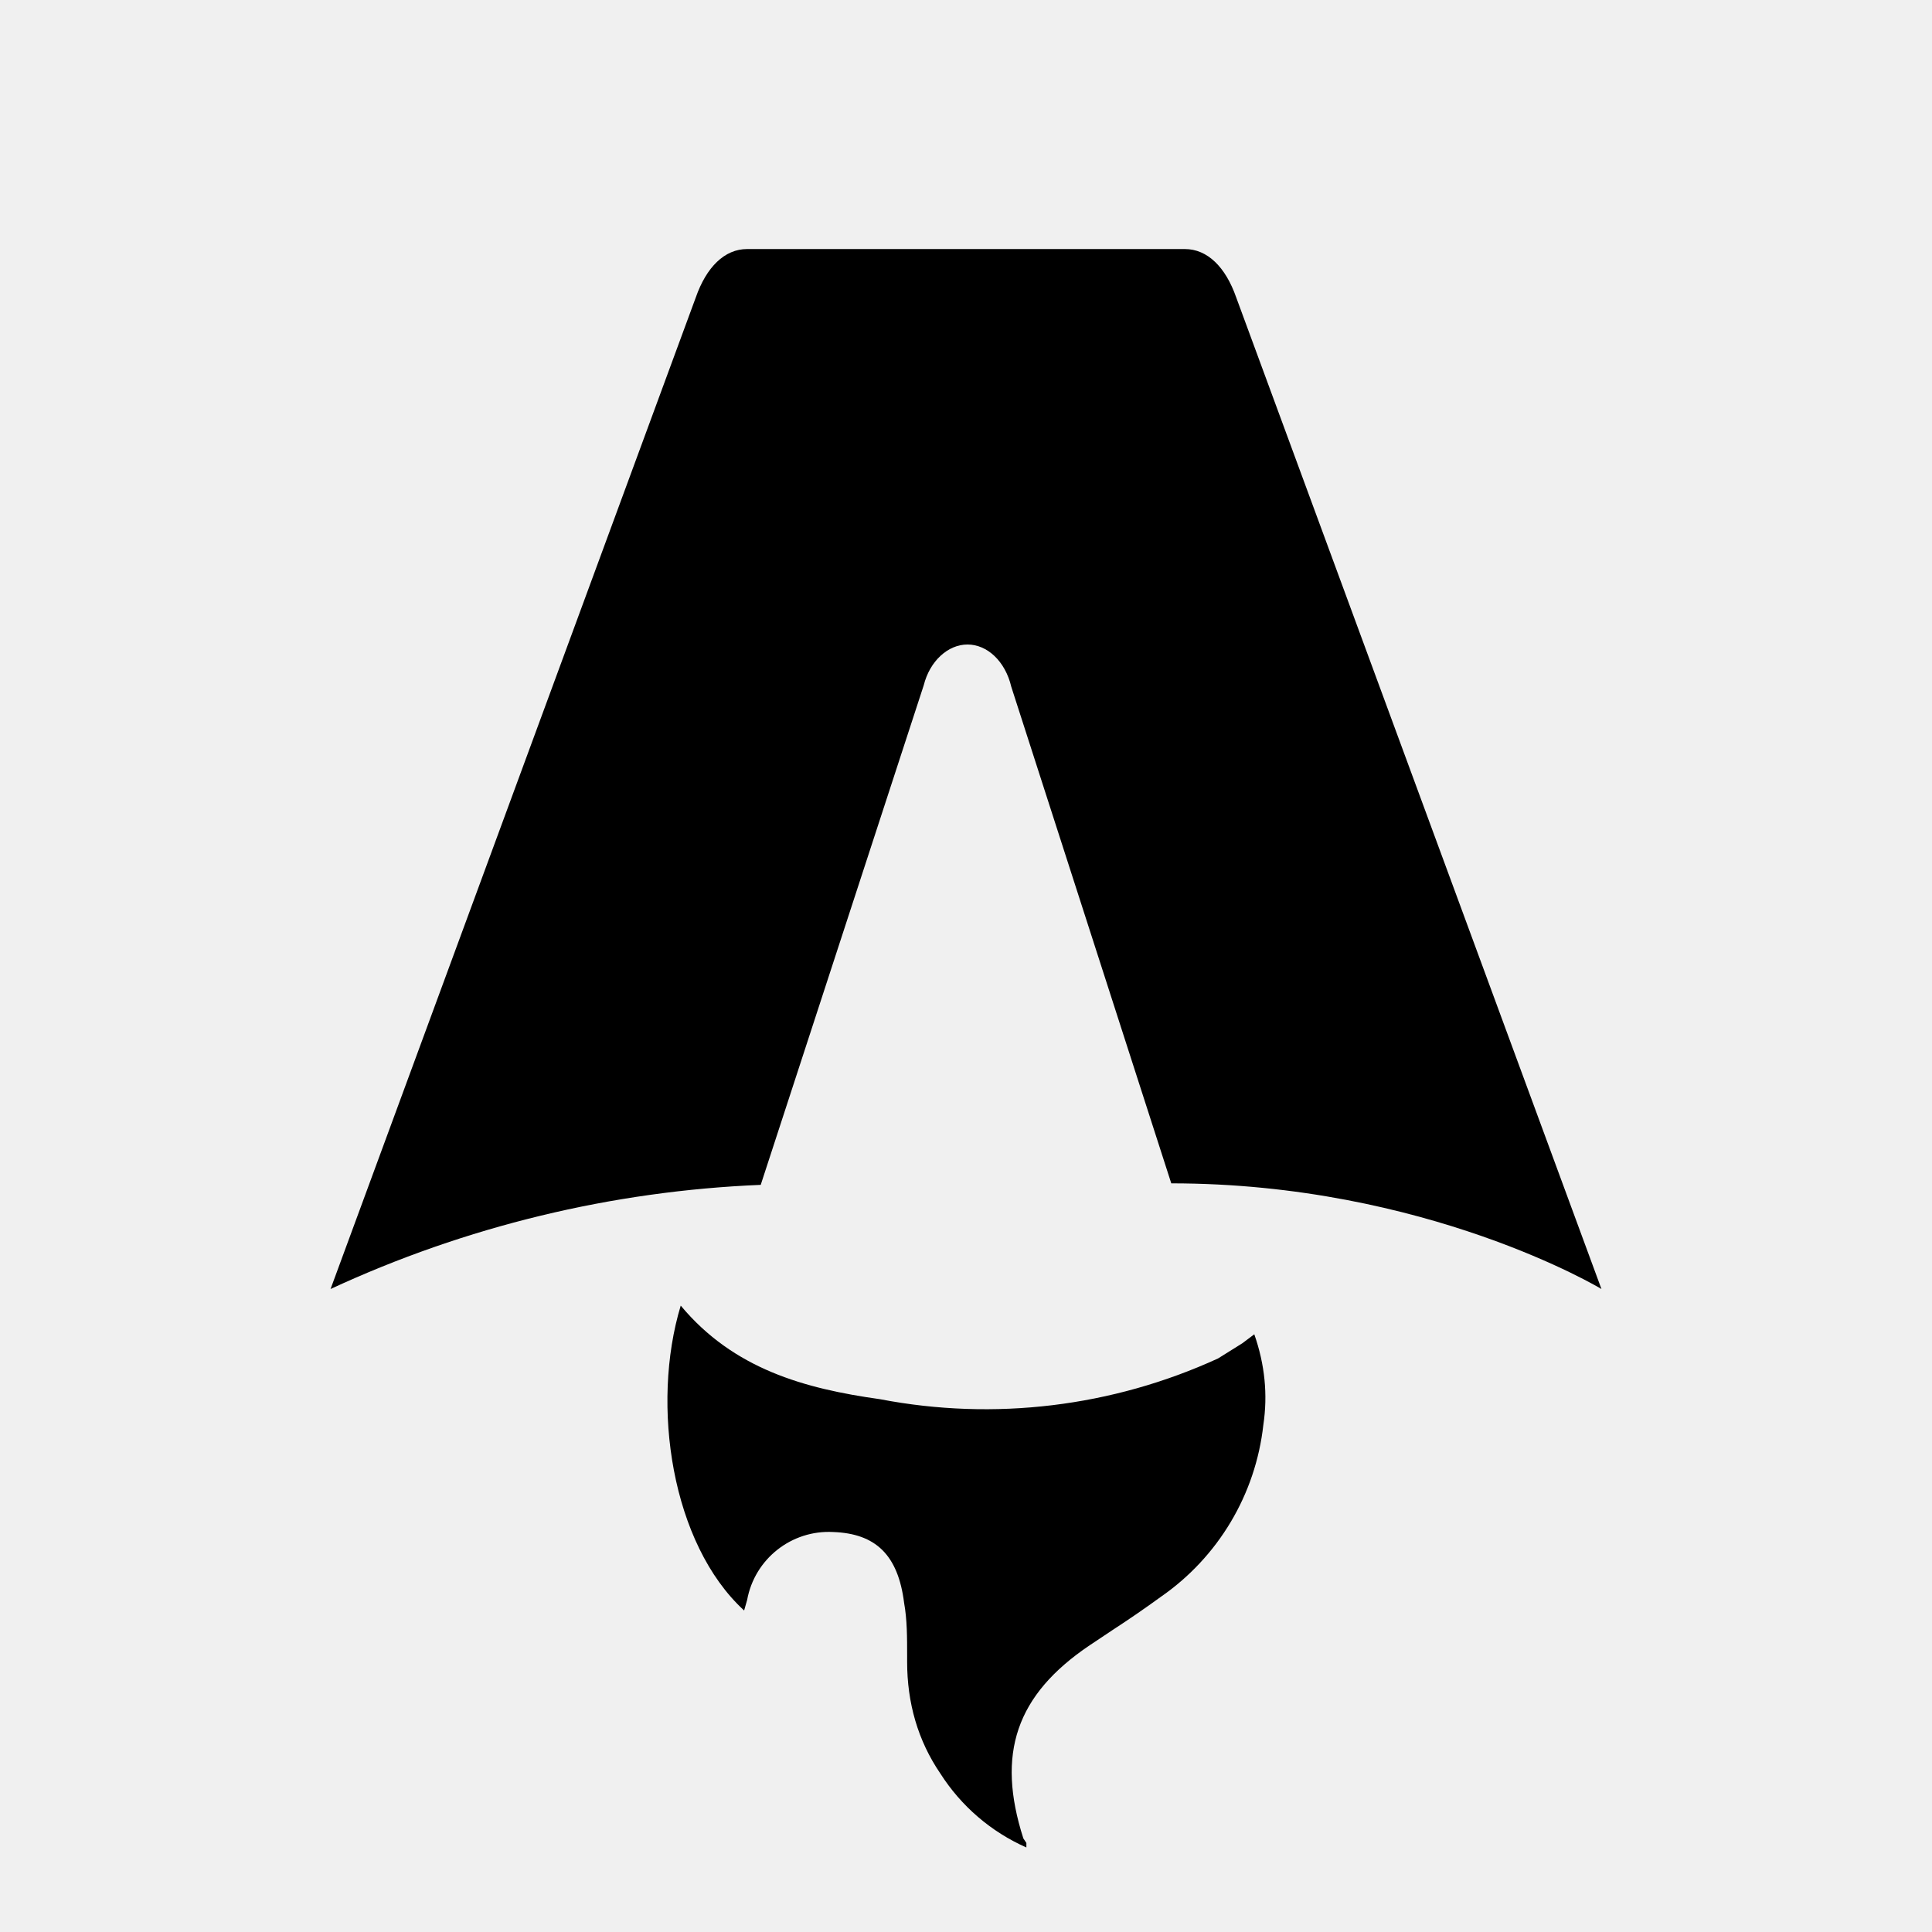
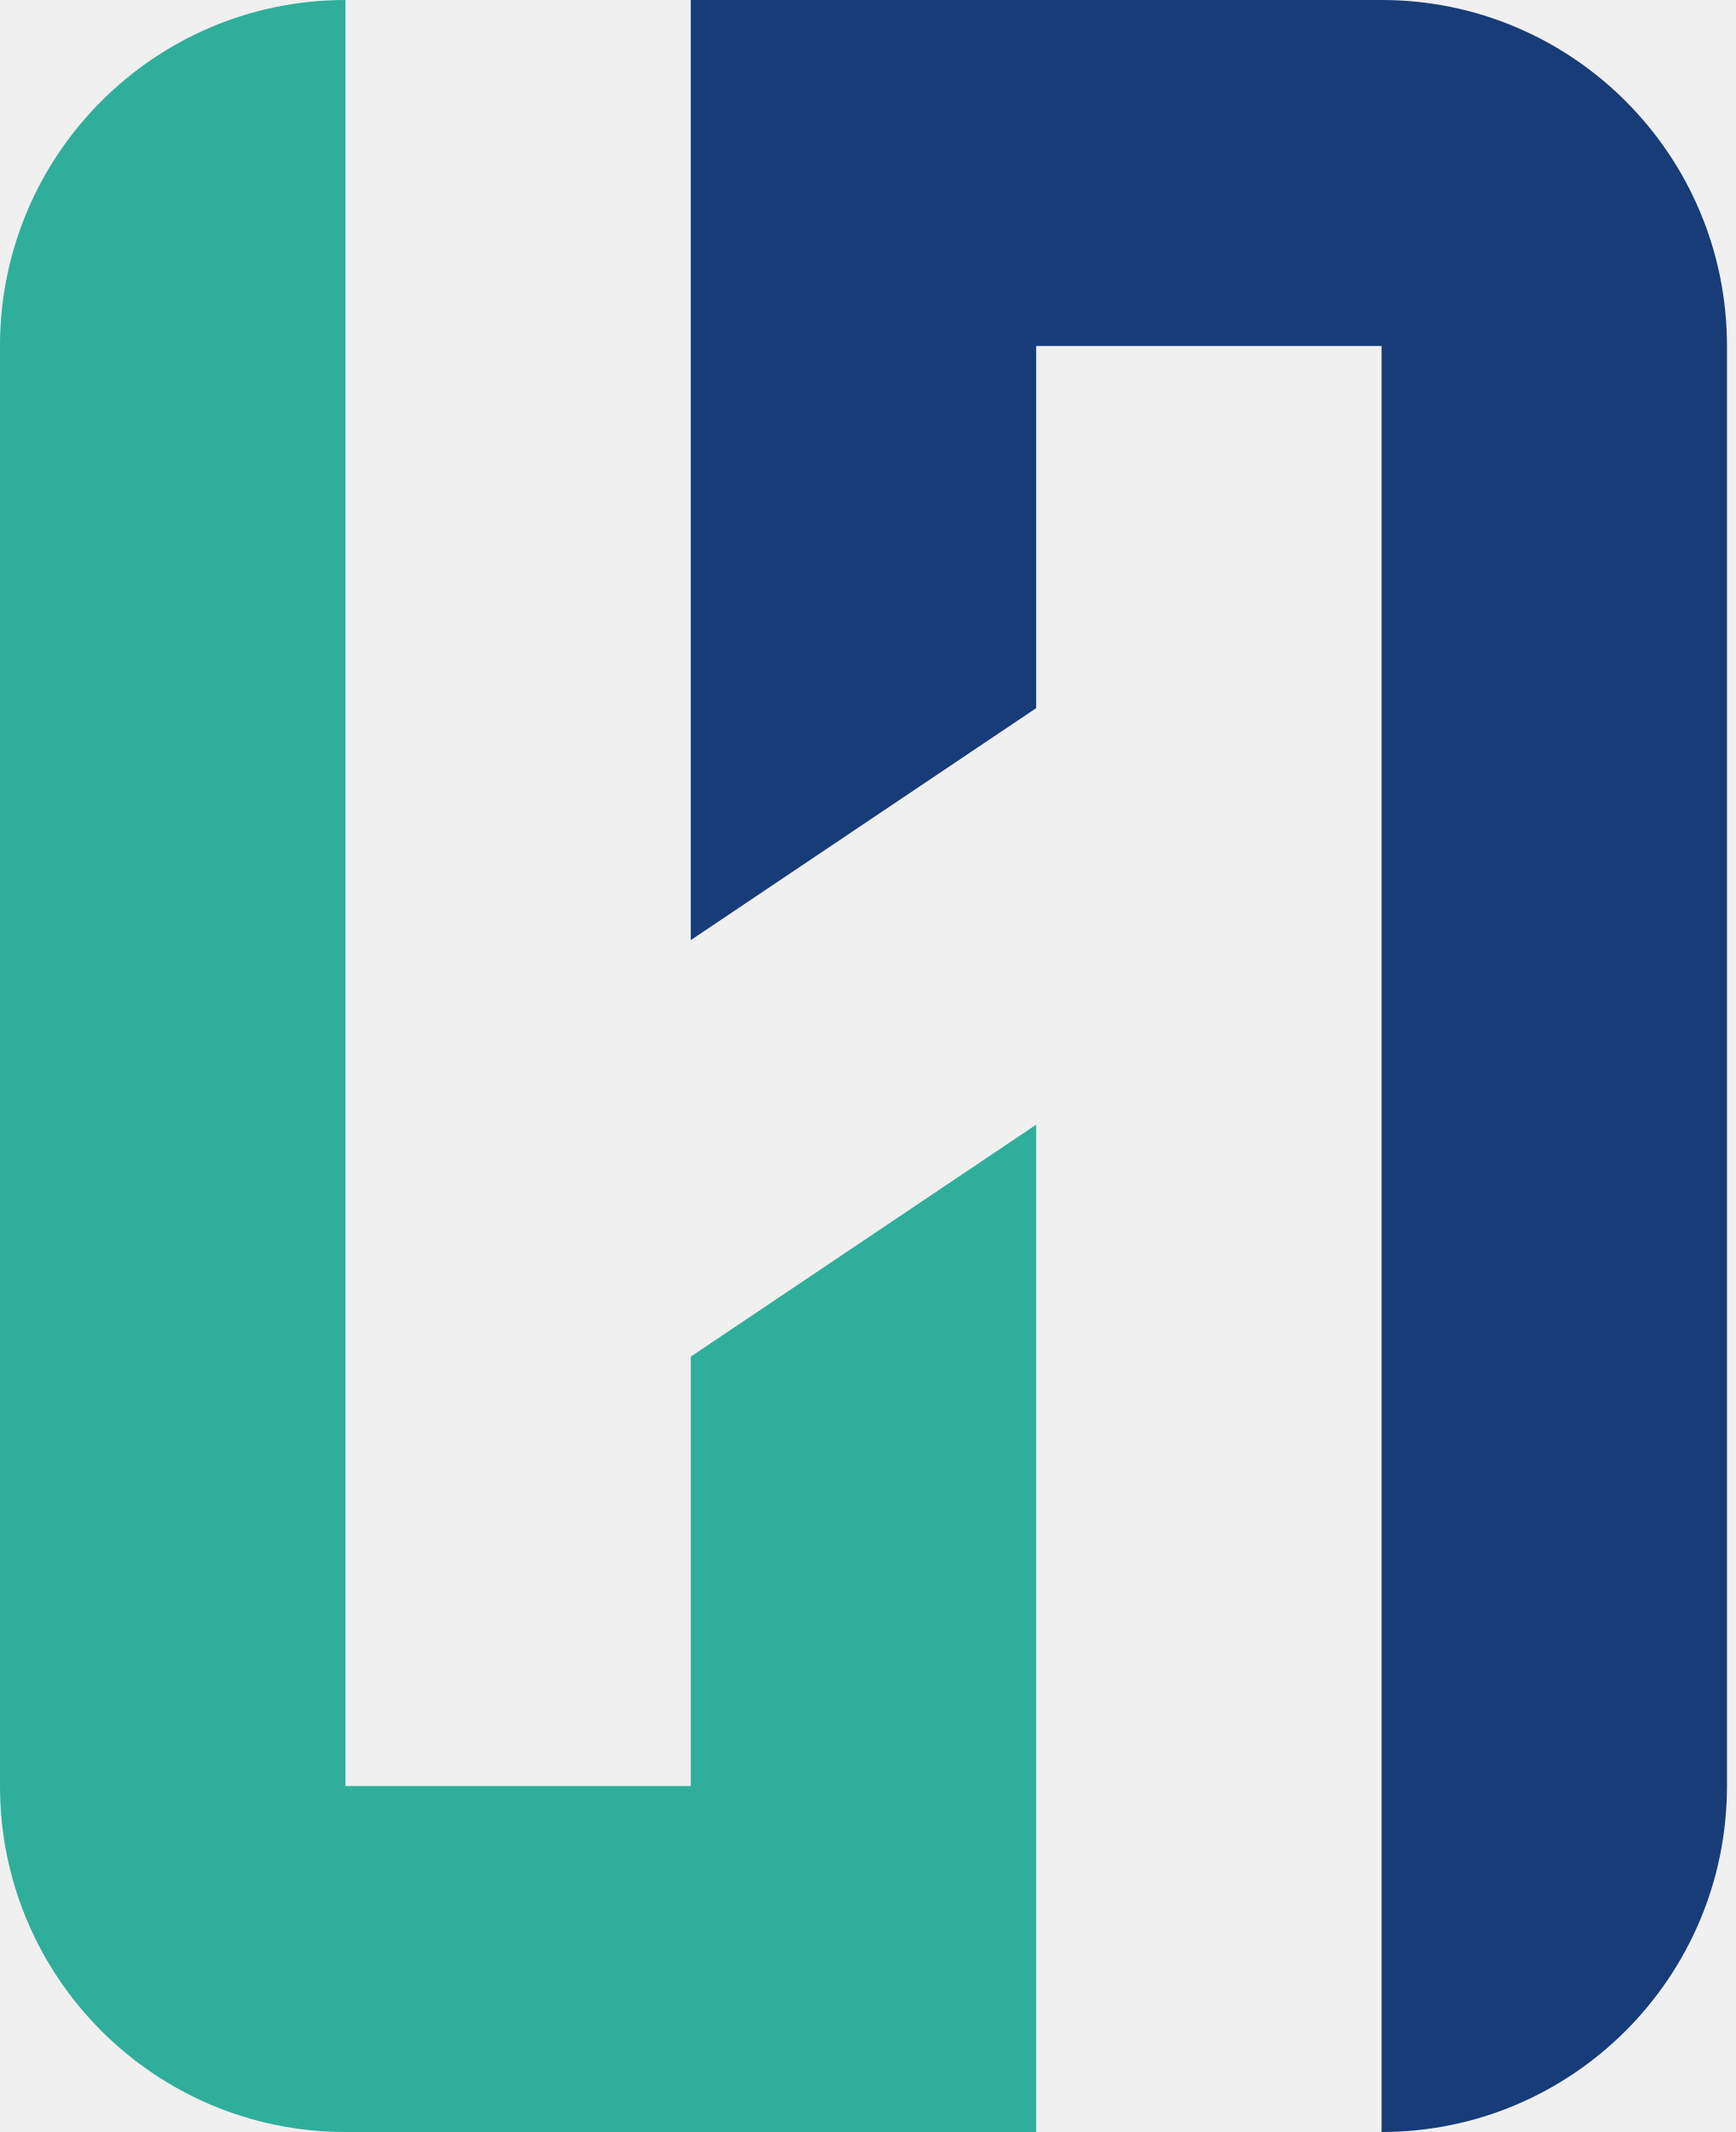
- <svg xmlns="http://www.w3.org/2000/svg" fill="none" viewBox="0 0 128 128">
-   <path d="M50.4 78.5a75.1 75.1 0 0 0-28.5 6.9l24.2-65.7c.7-2 1.9-3.2 3.4-3.2h29c1.5 0 2.7 1.2 3.4 3.2l24.2 65.7s-11.6-7-28.5-7L67 45.5c-.4-1.7-1.6-2.8-2.9-2.8-1.3 0-2.5 1.1-2.9 2.7L50.4 78.5Zm-1.1 28.2Zm-4.2-20.2c-2 6.6-.6 15.8 4.2 20.2a17.5 17.5 0 0 1 .2-.7 5.5 5.5 0 0 1 5.7-4.5c2.8.1 4.3 1.5 4.7 4.7.2 1.1.2 2.3.2 3.5v.4c0 2.7.7 5.2 2.2 7.4a13 13 0 0 0 5.7 4.9v-.3l-.2-.3c-1.8-5.6-.5-9.5 4.4-12.8l1.5-1a73 73 0 0 0 3.2-2.2 16 16 0 0 0 6.8-11.4c.3-2 .1-4-.6-6l-.8.6-1.6 1a37 37 0 0 1-22.4 2.7c-5-.7-9.7-2-13.2-6.2Z" />
+ <svg xmlns="http://www.w3.org/2000/svg" viewBox="0 0 127 156">
  <style>
-         path { fill: #000; }
-         @media (prefers-color-scheme: dark) {
-             path { fill: #FFF; }
-         }
-     </style>
+     .bar { fill: #173c77; }
+     @media (prefers-color-scheme: dark) {
+       .bar { fill: #ffffff; }
+     }
+   </style>
+   <path class="bar" d="M101.109 0H50.553V68.789L75.831 51.815V25.314H101.109V156C115.069 156 126.386 144.666 126.386 130.686V25.314C126.386 11.334 115.069 0 101.109 0Z" />
+   <path fill="#2fae9b" d="M50.555 130.686H25.278V0C11.318 0 0 11.334 0 25.314V130.686C0 144.666 11.318 156 25.278 156H75.833V82.291L50.555 99.265V130.686Z" />
</svg>
